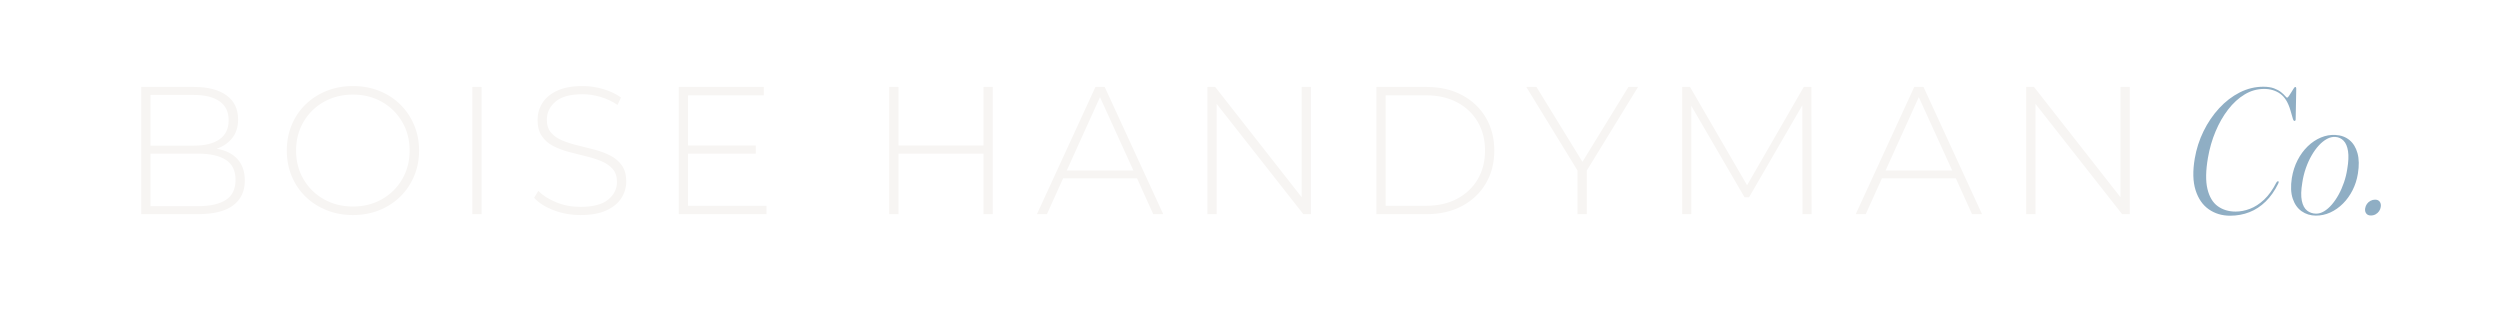
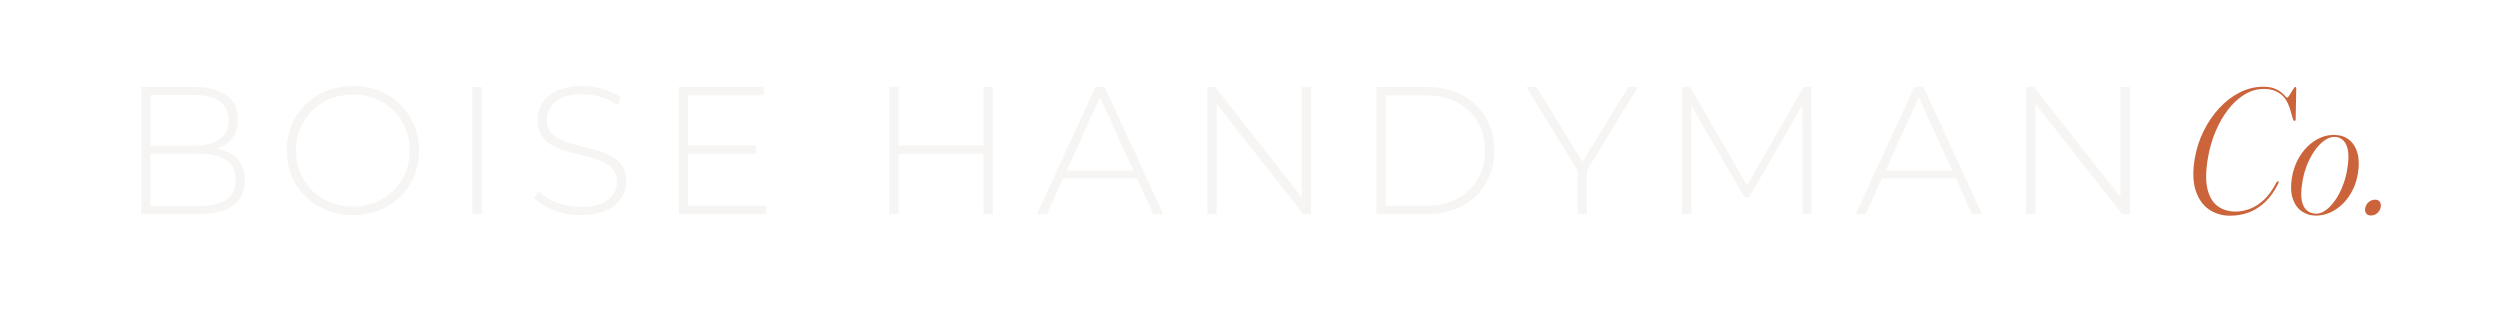
<svg xmlns="http://www.w3.org/2000/svg" width="1541" height="200" viewBox="0 0 1541 200" role="img" aria-label="Boise Handyman Co wordmark, bone accent">
  <path d="M 122.008 132 L 87.064 132 L 87.064 53.6 L 119.768 53.6 Q 132.424 53.6 139.592 58.752 Q 146.76 63.904 146.76 73.648 L 146.76 73.648 Q 146.76 80.592 143.12 85.128 Q 139.48 89.664 133.544 91.68 L 133.544 91.68 Q 141.944 93.136 146.424 98.12 Q 150.904 103.104 150.904 111.28 L 150.904 111.28 Q 150.904 121.248 143.68 126.624 Q 136.456 132 122.008 132 L 122.008 132 M 92.776 94.704 L 92.776 127.072 L 122.008 127.072 Q 133.32 127.072 139.256 123.208 Q 145.192 119.344 145.192 110.832 L 145.192 110.832 Q 145.192 102.432 139.256 98.568 Q 133.32 94.704 122.008 94.704 L 122.008 94.704 L 92.776 94.704 M 92.776 58.528 L 92.776 89.776 L 119.544 89.776 Q 129.736 89.776 135.336 85.856 Q 140.936 81.936 140.936 74.096 L 140.936 74.096 Q 140.936 66.368 135.336 62.448 Q 129.736 58.528 119.544 58.528 L 119.544 58.528 L 92.776 58.528 M 217.552 132.56 L 217.552 132.56 Q 208.816 132.56 201.368 129.592 Q 193.92 126.624 188.376 121.248 Q 182.832 115.872 179.808 108.592 Q 176.784 101.312 176.784 92.8 L 176.784 92.8 Q 176.784 84.288 179.808 77.008 Q 182.832 69.728 188.376 64.352 Q 193.92 58.976 201.368 56.008 Q 208.816 53.04 217.552 53.04 L 217.552 53.04 Q 226.288 53.04 233.736 56.008 Q 241.184 58.976 246.672 64.352 Q 252.16 69.728 255.24 77.008 Q 258.32 84.288 258.32 92.8 L 258.32 92.8 Q 258.32 101.312 255.24 108.592 Q 252.16 115.872 246.672 121.248 Q 241.184 126.624 233.736 129.592 Q 226.288 132.56 217.552 132.56 M 217.552 127.296 L 217.552 127.296 Q 227.52 127.296 235.416 122.816 Q 243.312 118.336 247.904 110.496 Q 252.496 102.656 252.496 92.8 L 252.496 92.8 Q 252.496 82.944 247.904 75.104 Q 243.312 67.264 235.416 62.784 Q 227.52 58.304 217.552 58.304 L 217.552 58.304 Q 207.584 58.304 199.632 62.784 Q 191.68 67.264 187.088 75.104 Q 182.496 82.944 182.496 92.8 L 182.496 92.8 Q 182.496 102.656 187.088 110.496 Q 191.68 118.336 199.632 122.816 Q 207.584 127.296 217.552 127.296 M 296.856 132 L 291.144 132 L 291.144 53.6 L 296.856 53.6 L 296.856 132 M 357.792 132.56 L 357.792 132.56 Q 349.056 132.56 341.272 129.592 Q 333.488 126.624 329.232 121.92 L 329.232 121.92 L 331.808 117.664 Q 335.84 121.808 342.784 124.664 Q 349.728 127.52 357.68 127.52 L 357.68 127.52 Q 369.44 127.52 374.872 123.04 Q 380.304 118.56 380.304 112.176 L 380.304 112.176 Q 380.304 107.136 377.616 104.112 Q 374.928 101.088 370.56 99.296 Q 366.192 97.504 360.984 96.272 Q 355.776 95.04 350.568 93.64 Q 345.36 92.24 340.992 90 Q 336.624 87.76 333.992 83.896 Q 331.36 80.032 331.36 73.872 L 331.36 73.872 Q 331.36 68.272 334.272 63.568 Q 337.184 58.864 343.344 55.952 Q 349.504 53.04 359.136 53.04 L 359.136 53.04 Q 365.632 53.04 371.96 54.944 Q 378.288 56.848 382.768 60.096 L 382.768 60.096 L 380.64 64.688 Q 375.712 61.328 370.056 59.704 Q 364.4 58.08 359.136 58.08 L 359.136 58.08 Q 347.712 58.08 342.392 62.672 Q 337.072 67.264 337.072 73.76 L 337.072 73.76 Q 337.072 78.8 339.704 81.824 Q 342.336 84.848 346.704 86.64 Q 351.072 88.432 356.28 89.664 Q 361.488 90.896 366.696 92.296 Q 371.904 93.696 376.272 95.936 Q 380.64 98.176 383.328 101.984 Q 386.016 105.792 386.016 111.84 L 386.016 111.84 Q 386.016 117.44 382.992 122.144 Q 379.968 126.848 373.752 129.704 Q 367.536 132.56 357.792 132.56 M 472.488 132 L 418.392 132 L 418.392 53.6 L 470.808 53.6 L 470.808 58.752 L 424.104 58.752 L 424.104 89.664 L 465.88 89.664 L 465.88 94.704 L 424.104 94.704 L 424.104 126.848 L 472.488 126.848 L 472.488 132 M 611.944 132 L 606.232 132 L 606.232 94.704 L 553.816 94.704 L 553.816 132 L 548.104 132 L 548.104 53.6 L 553.816 53.6 L 553.816 89.664 L 606.232 89.664 L 606.232 53.6 L 611.944 53.6 L 611.944 132 M 645.328 132 L 639.168 132 L 675.232 53.6 L 680.944 53.6 L 717.008 132 L 710.848 132 L 700.88 109.936 L 655.296 109.936 L 645.328 132 M 678.032 59.872 L 657.536 105.12 L 698.64 105.12 L 678.032 59.872 M 749.944 132 L 744.232 132 L 744.232 53.6 L 749.048 53.6 L 802.36 121.584 L 802.36 53.6 L 808.072 53.6 L 808.072 132 L 803.368 132 L 749.944 64.016 L 749.944 132 M 879.424 132 L 848.4 132 L 848.4 53.6 L 879.424 53.6 Q 891.856 53.6 901.264 58.64 Q 910.672 63.68 915.88 72.528 Q 921.088 81.376 921.088 92.8 L 921.088 92.8 Q 921.088 104.224 915.88 113.072 Q 910.672 121.92 901.264 126.96 Q 891.856 132 879.424 132 L 879.424 132 M 854.112 58.752 L 854.112 126.848 L 878.976 126.848 Q 890.064 126.848 898.24 122.48 Q 906.416 118.112 910.896 110.44 Q 915.376 102.768 915.376 92.8 L 915.376 92.8 Q 915.376 82.832 910.896 75.16 Q 906.416 67.488 898.24 63.12 Q 890.064 58.752 878.976 58.752 L 878.976 58.752 L 854.112 58.752 M 978.104 132 L 972.392 132 L 972.392 105.12 L 940.808 53.6 L 947.08 53.6 L 975.416 99.744 L 1003.752 53.6 L 1009.688 53.6 L 978.104 105.12 L 978.104 132 M 1042.512 132 L 1036.912 132 L 1036.912 53.6 L 1041.728 53.6 L 1076.896 114.192 L 1111.84 53.6 L 1116.544 53.6 L 1116.656 132 L 1111.056 132 L 1110.944 64.912 L 1078.128 121.584 L 1075.328 121.584 L 1042.512 65.248 L 1042.512 132 M 1150.04 132 L 1143.88 132 L 1179.944 53.6 L 1185.656 53.6 L 1221.72 132 L 1215.56 132 L 1205.592 109.936 L 1160.008 109.936 L 1150.04 132 M 1182.744 59.872 L 1162.248 105.12 L 1203.352 105.12 L 1182.744 59.872 M 1254.656 132 L 1248.944 132 L 1248.944 53.6 L 1253.76 53.6 L 1307.072 121.584 L 1307.072 53.6 L 1312.784 53.6 L 1312.784 132 L 1308.08 132 L 1254.656 64.016 L 1254.656 132" fill="#F7F5F3" />
  <g transform="translate(1350.864 132.000) scale(0.987489)">
-     <path d="M54.179 -20.517Q54.439 -20.304 54.414 -19.971Q54.388 -19.637 54.095 -19.026Q50.829 -12.34 46.274 -7.879Q41.719 -3.418 36.112 -1.222Q30.506 0.975 24.065 0.975Q16.517 0.975 10.785 -3.008Q5.053 -6.991 2.527 -14.939Q0 -22.888 2.008 -34.719Q3.535 -43.69 7.492 -51.761Q11.45 -59.833 17.226 -66.098Q23.003 -72.363 30.051 -75.949Q37.098 -79.535 44.795 -79.535Q48.827 -79.535 51.54 -78.507Q54.253 -77.478 55.912 -76.122Q57.572 -74.765 58.436 -73.737Q59.3 -72.708 59.61 -72.708Q60.058 -72.708 60.768 -73.727Q61.477 -74.746 62.27 -76.051Q63.063 -77.355 63.71 -78.374Q64.357 -79.393 64.675 -79.393Q64.992 -79.393 65.172 -79.144Q65.351 -78.895 65.362 -78.338L64.998 -59.183Q65.001 -58.677 64.806 -58.454Q64.611 -58.23 64.347 -58.186Q63.755 -58.111 63.376 -59.138L61.728 -64.825Q59.62 -72.077 55.392 -75.122Q51.163 -78.167 45.305 -78.167Q38.866 -78.167 33.166 -74.734Q27.466 -71.3 22.84 -65.31Q18.213 -59.32 14.977 -51.59Q11.74 -43.859 10.254 -35.258Q8.151 -23.099 9.931 -15.701Q11.711 -8.302 16.384 -4.951Q21.057 -1.599 27.533 -1.599Q31.915 -1.599 36.469 -3.329Q41.024 -5.06 45.259 -9.018Q49.494 -12.976 52.907 -19.658Q53.243 -20.19 53.603 -20.429Q53.962 -20.668 54.179 -20.517Z M89.849 -49.427Q95.039 -49.166 98.602 -46.225Q102.165 -43.284 103.609 -37.975Q105.052 -32.666 103.836 -25.275Q102.953 -19.744 100.528 -14.958Q98.103 -10.171 94.534 -6.599Q90.964 -3.027 86.609 -1.034Q82.254 0.96 77.503 0.915Q72.583 0.87 68.759 -1.788Q64.935 -4.445 63.173 -9.666Q61.411 -14.886 62.607 -22.556Q63.619 -28.729 66.229 -33.759Q68.839 -38.789 72.58 -42.389Q76.321 -45.989 80.759 -47.842Q85.197 -49.696 89.849 -49.427ZM77.686 -0.313Q80.204 -0.274 82.719 -1.773Q85.233 -3.273 87.561 -5.968Q89.889 -8.663 91.831 -12.207Q93.774 -15.75 95.162 -19.817Q96.551 -23.883 97.194 -28.156Q98.364 -34.983 97.685 -39.326Q97.007 -43.669 94.926 -45.818Q92.846 -47.968 89.825 -48.199Q87.23 -48.388 84.581 -46.982Q81.932 -45.575 79.467 -42.899Q77.001 -40.222 74.917 -36.586Q72.833 -32.949 71.33 -28.64Q69.827 -24.331 69.138 -19.685Q67.94 -12.562 68.844 -8.33Q69.748 -4.098 72.115 -2.232Q74.481 -0.366 77.686 -0.313Z M111.899 0.84Q109.963 0.84 109.012 -0.461Q108.062 -1.763 108.391 -3.676Q108.63 -5.158 109.492 -6.382Q110.355 -7.606 111.702 -8.325Q113.049 -9.043 114.572 -9.043Q116.572 -9.043 117.503 -7.713Q118.434 -6.383 118.098 -4.466Q117.903 -3.051 117.061 -1.844Q116.219 -0.637 114.9 0.102Q113.581 0.84 111.899 0.84Z" fill="#8FAEC4" />
+     <path d="M54.179 -20.517Q54.439 -20.304 54.414 -19.971Q54.388 -19.637 54.095 -19.026Q50.829 -12.34 46.274 -7.879Q41.719 -3.418 36.112 -1.222Q30.506 0.975 24.065 0.975Q16.517 0.975 10.785 -3.008Q5.053 -6.991 2.527 -14.939Q0 -22.888 2.008 -34.719Q3.535 -43.69 7.492 -51.761Q11.45 -59.833 17.226 -66.098Q23.003 -72.363 30.051 -75.949Q37.098 -79.535 44.795 -79.535Q48.827 -79.535 51.54 -78.507Q54.253 -77.478 55.912 -76.122Q57.572 -74.765 58.436 -73.737Q59.3 -72.708 59.61 -72.708Q60.058 -72.708 60.768 -73.727Q61.477 -74.746 62.27 -76.051Q63.063 -77.355 63.71 -78.374Q64.357 -79.393 64.675 -79.393Q64.992 -79.393 65.172 -79.144Q65.351 -78.895 65.362 -78.338L64.998 -59.183Q65.001 -58.677 64.806 -58.454Q64.611 -58.23 64.347 -58.186Q63.755 -58.111 63.376 -59.138L61.728 -64.825Q59.62 -72.077 55.392 -75.122Q51.163 -78.167 45.305 -78.167Q38.866 -78.167 33.166 -74.734Q27.466 -71.3 22.84 -65.31Q18.213 -59.32 14.977 -51.59Q11.74 -43.859 10.254 -35.258Q8.151 -23.099 9.931 -15.701Q11.711 -8.302 16.384 -4.951Q21.057 -1.599 27.533 -1.599Q31.915 -1.599 36.469 -3.329Q41.024 -5.06 45.259 -9.018Q49.494 -12.976 52.907 -19.658Q53.243 -20.19 53.603 -20.429Q53.962 -20.668 54.179 -20.517Z M89.849 -49.427Q95.039 -49.166 98.602 -46.225Q102.165 -43.284 103.609 -37.975Q105.052 -32.666 103.836 -25.275Q102.953 -19.744 100.528 -14.958Q98.103 -10.171 94.534 -6.599Q90.964 -3.027 86.609 -1.034Q82.254 0.96 77.503 0.915Q72.583 0.87 68.759 -1.788Q64.935 -4.445 63.173 -9.666Q61.411 -14.886 62.607 -22.556Q63.619 -28.729 66.229 -33.759Q68.839 -38.789 72.58 -42.389Q76.321 -45.989 80.759 -47.842Q85.197 -49.696 89.849 -49.427ZM77.686 -0.313Q80.204 -0.274 82.719 -1.773Q85.233 -3.273 87.561 -5.968Q89.889 -8.663 91.831 -12.207Q93.774 -15.75 95.162 -19.817Q96.551 -23.883 97.194 -28.156Q98.364 -34.983 97.685 -39.326Q97.007 -43.669 94.926 -45.818Q92.846 -47.968 89.825 -48.199Q87.23 -48.388 84.581 -46.982Q81.932 -45.575 79.467 -42.899Q77.001 -40.222 74.917 -36.586Q72.833 -32.949 71.33 -28.64Q69.827 -24.331 69.138 -19.685Q67.94 -12.562 68.844 -8.33Q69.748 -4.098 72.115 -2.232Q74.481 -0.366 77.686 -0.313Z M111.899 0.84Q109.963 0.84 109.012 -0.461Q108.062 -1.763 108.391 -3.676Q108.63 -5.158 109.492 -6.382Q110.355 -7.606 111.702 -8.325Q113.049 -9.043 114.572 -9.043Q116.572 -9.043 117.503 -7.713Q118.434 -6.383 118.098 -4.466Q117.903 -3.051 117.061 -1.844Q116.219 -0.637 114.9 0.102Q113.581 0.84 111.899 0.84Z" fill="#CB633B" />
  </g>
</svg>
